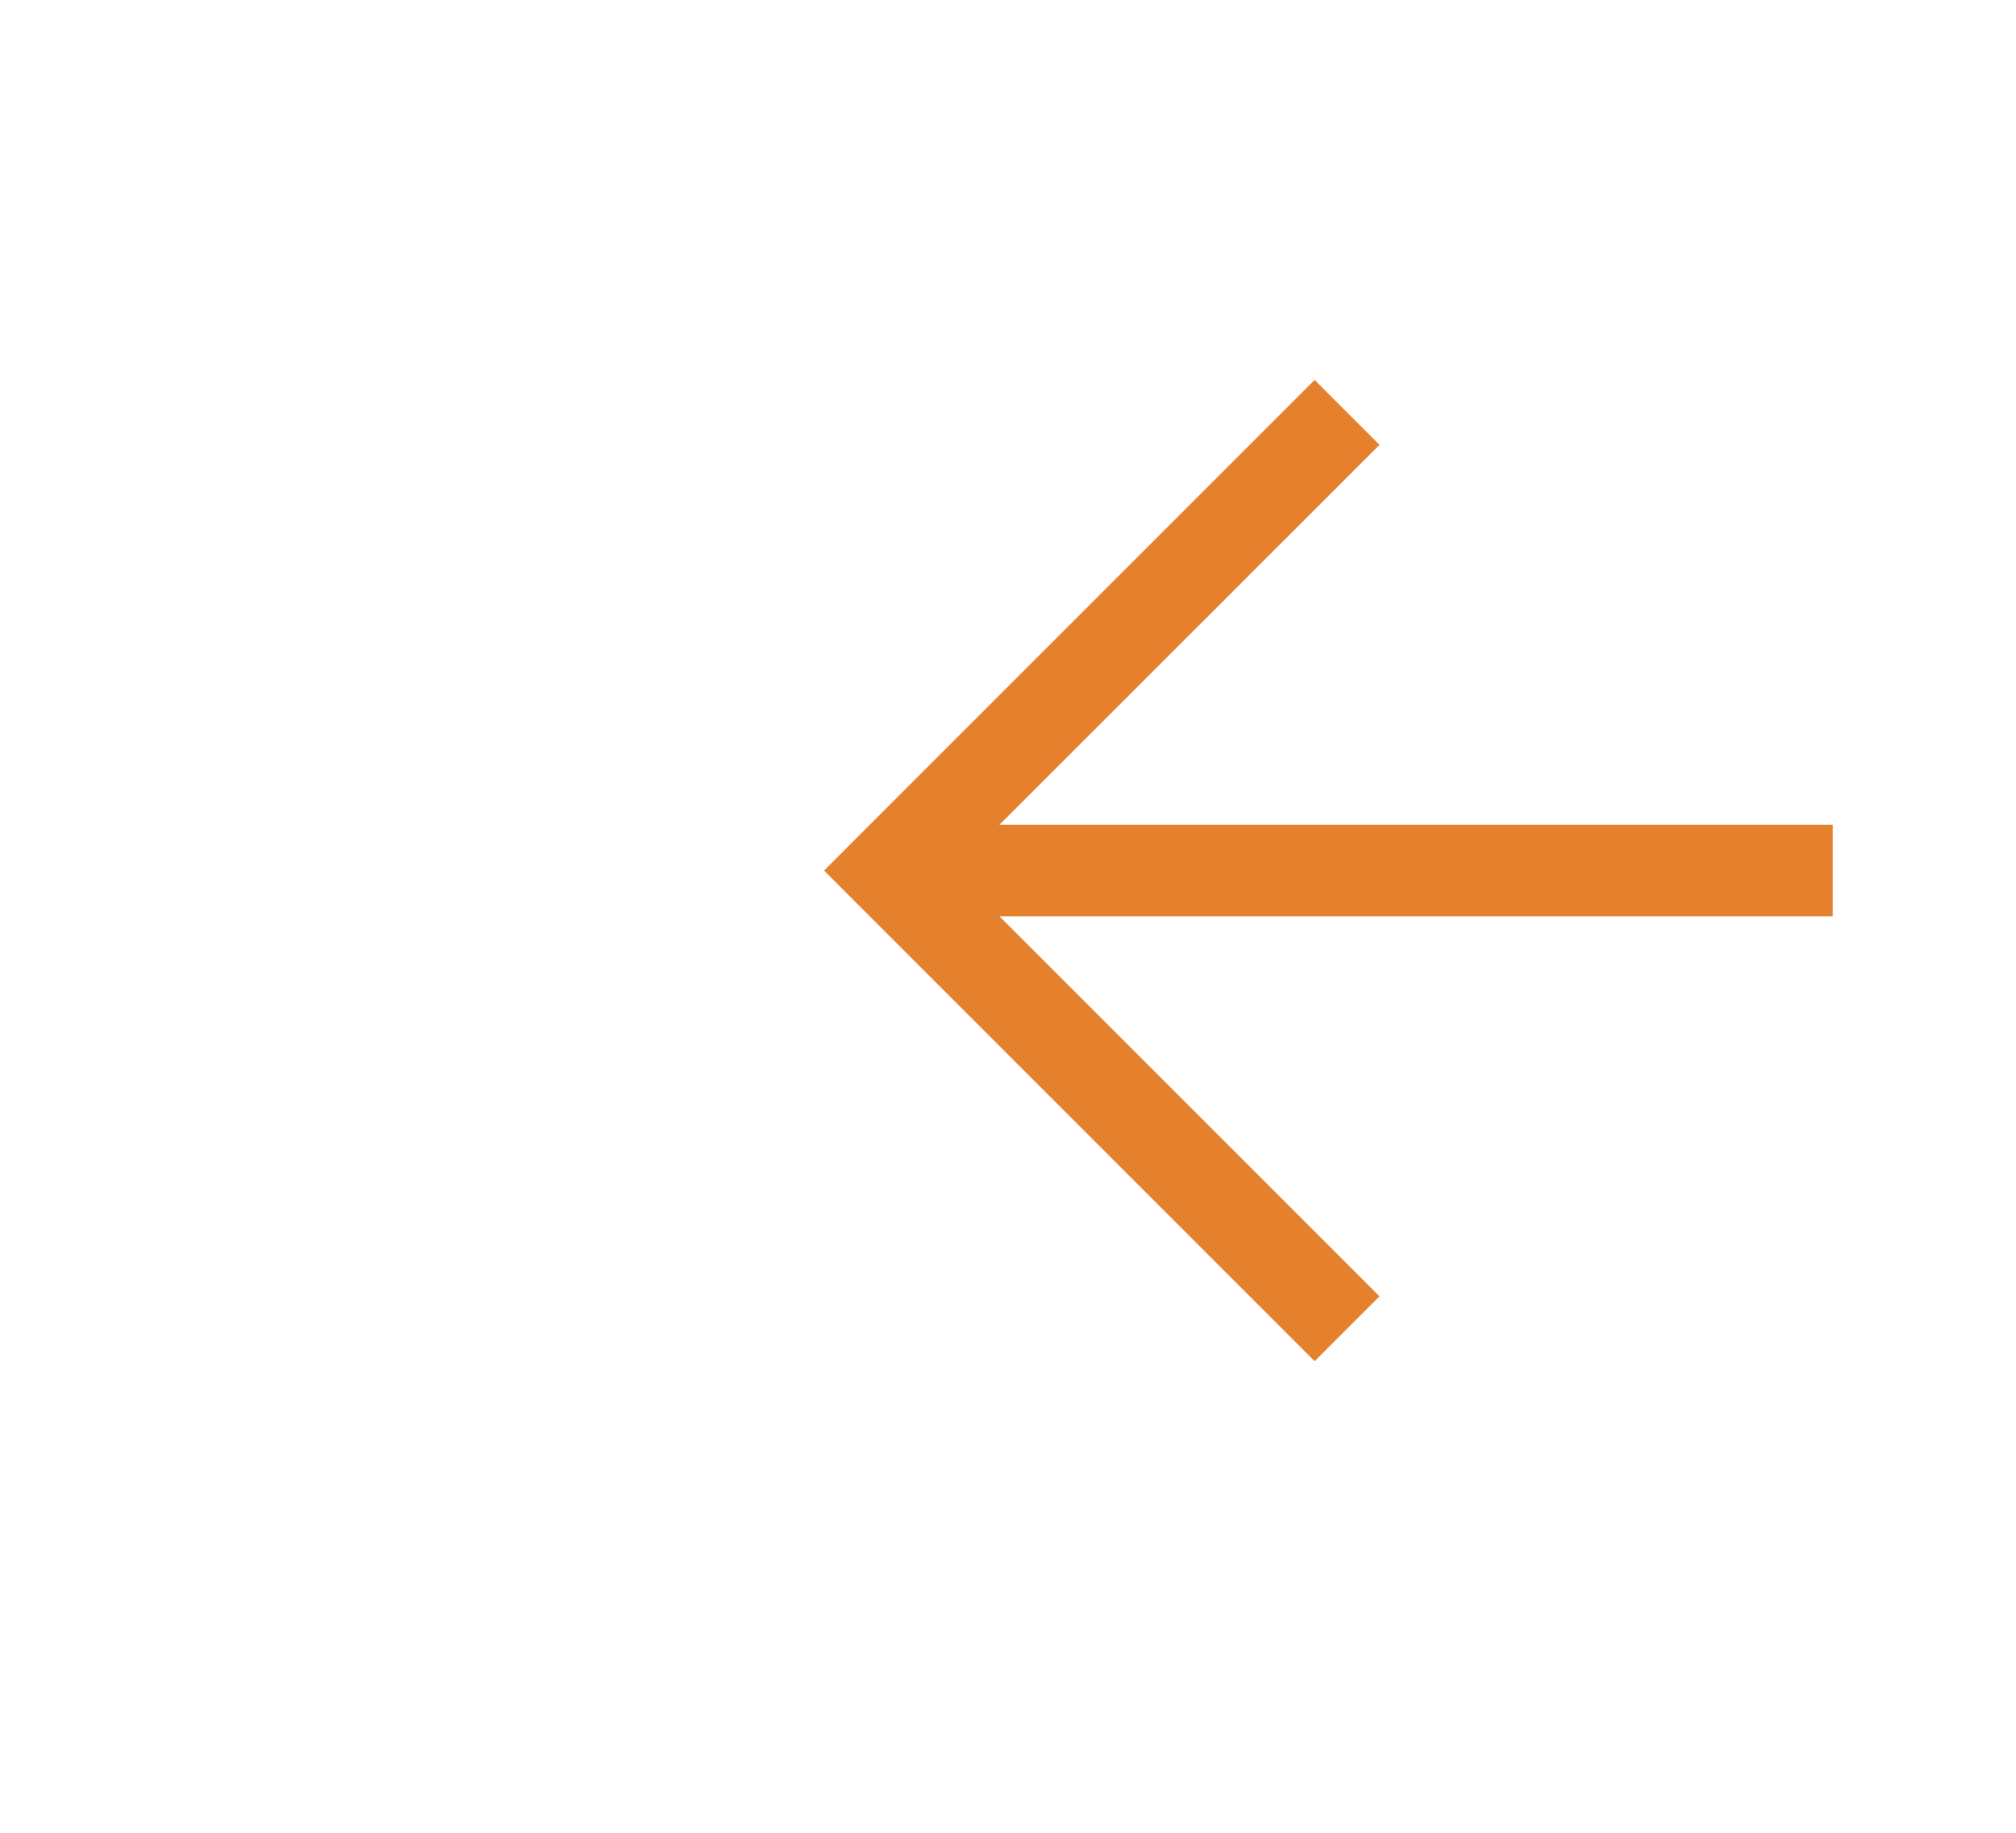
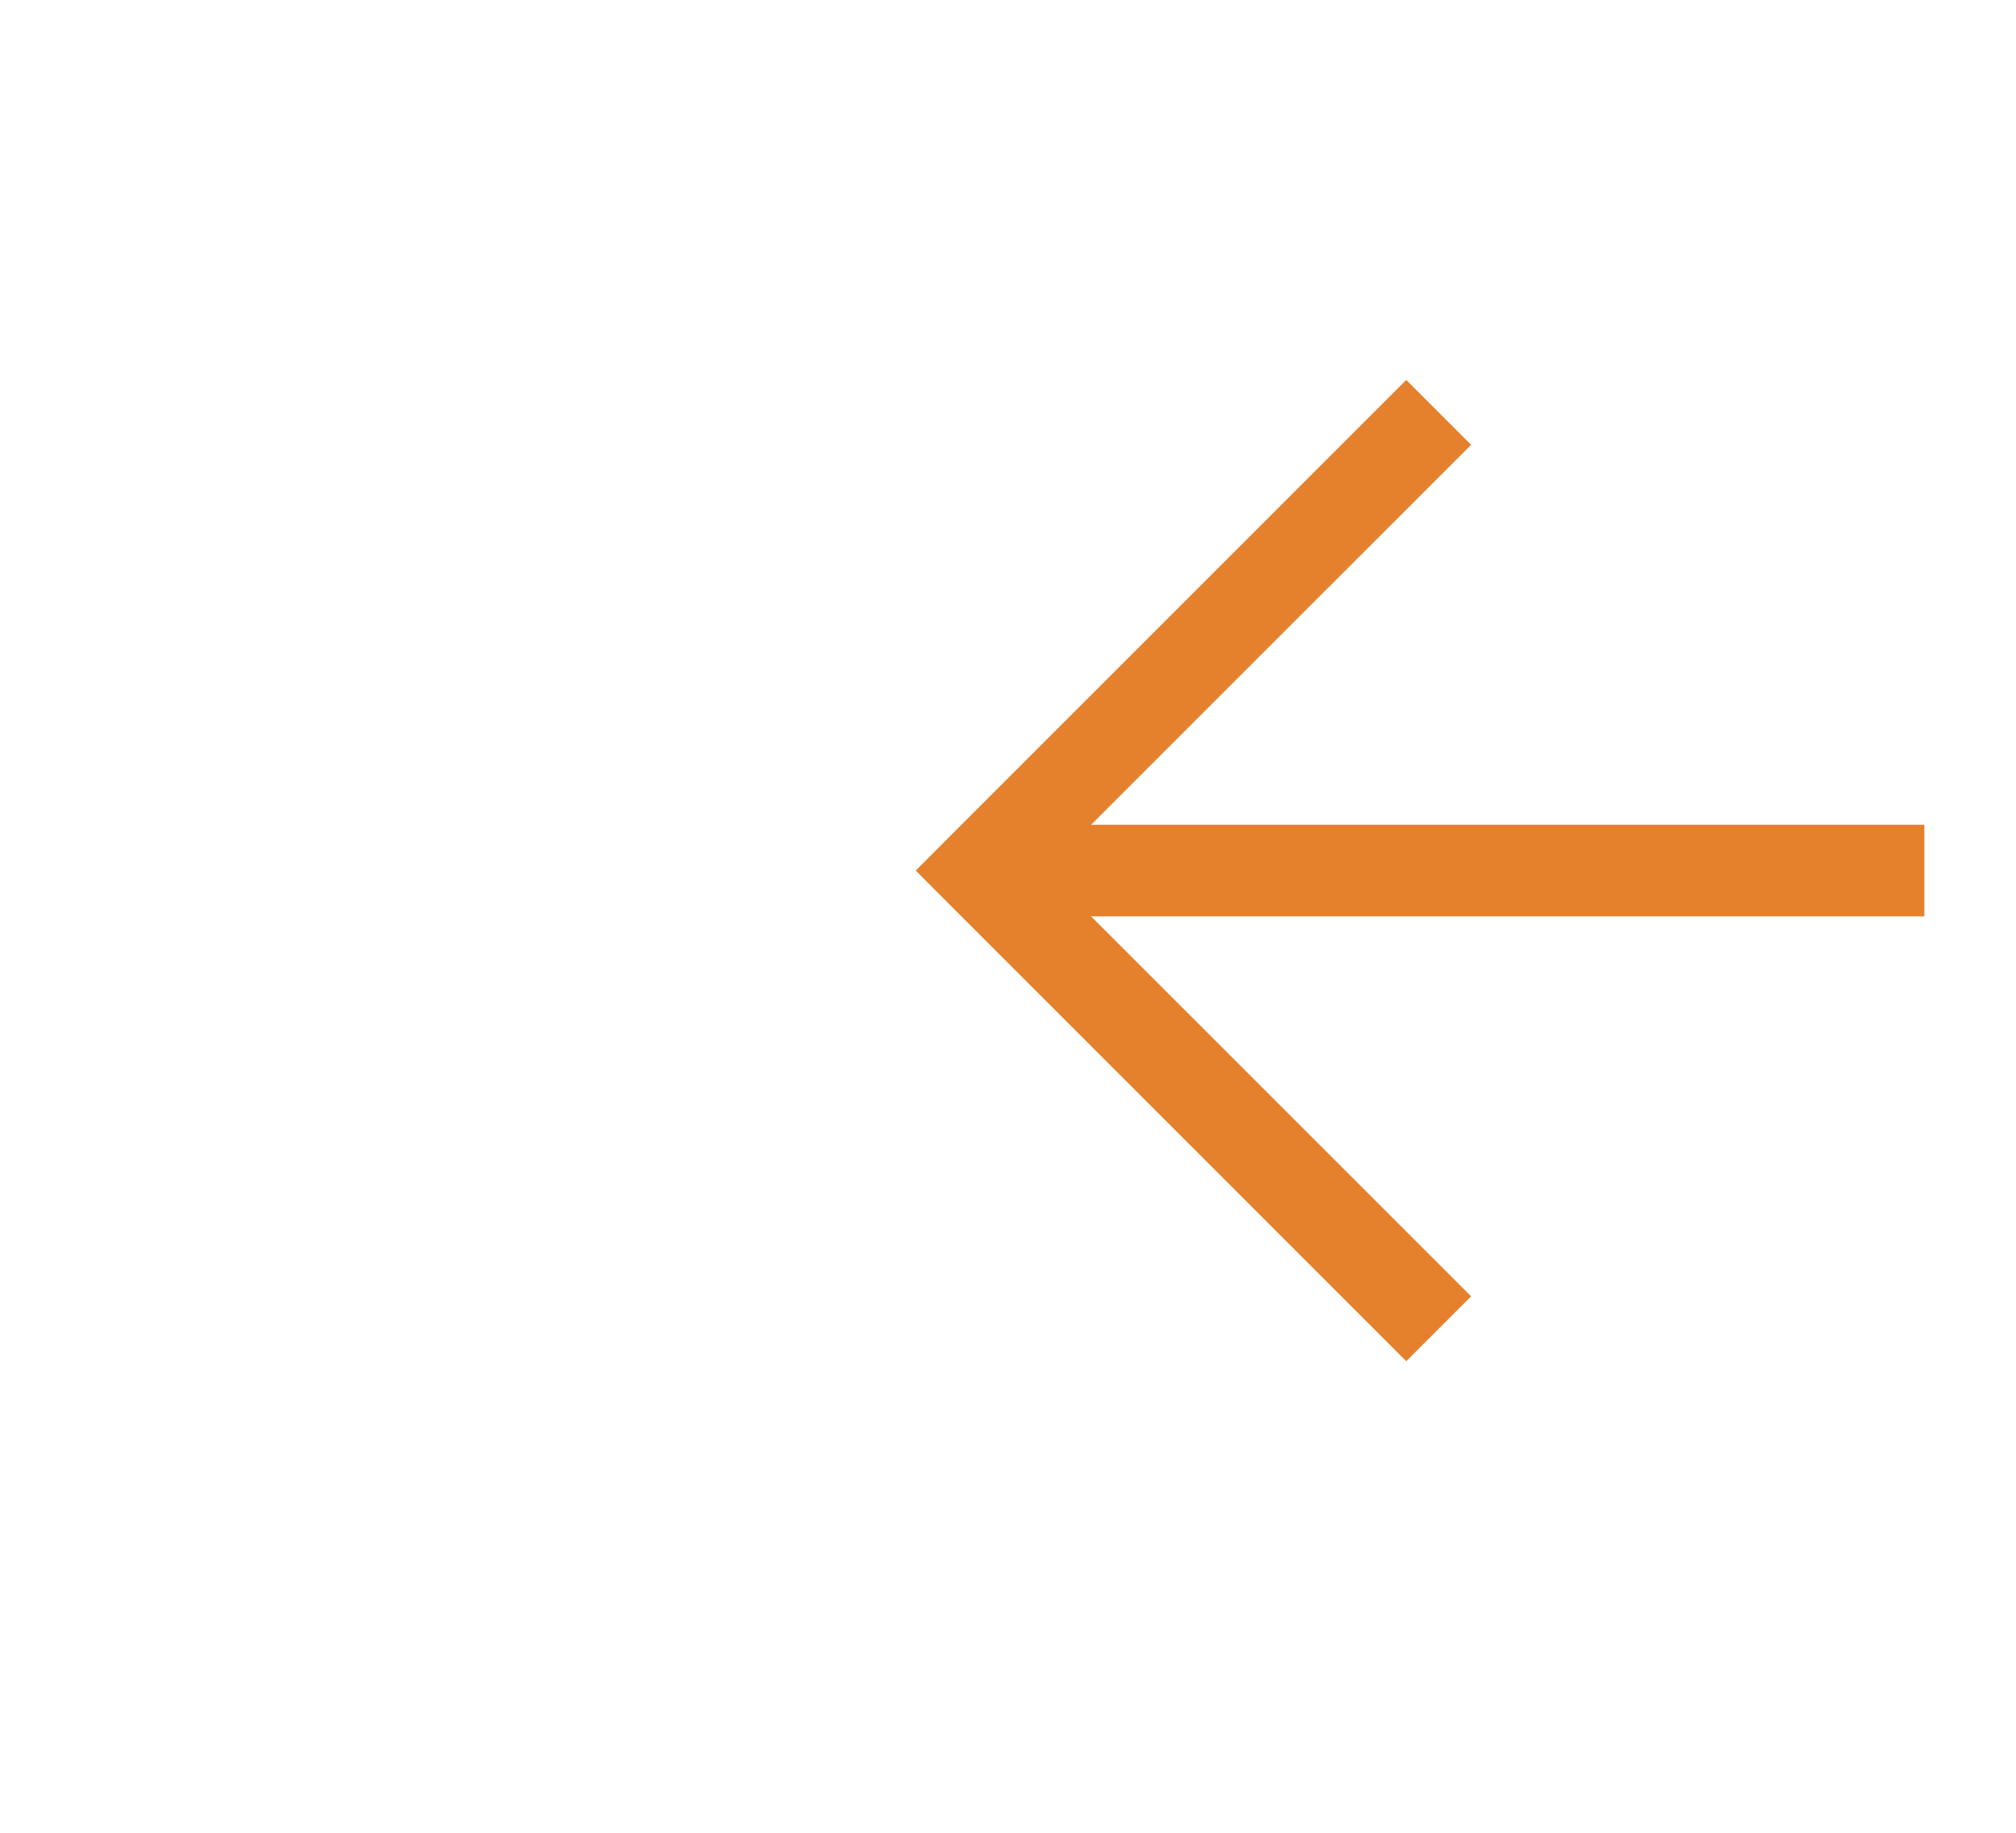
- <svg xmlns="http://www.w3.org/2000/svg" version="1.1" width="22px" height="20px" preserveAspectRatio="xMinYMid meet" viewBox="446 2245  22 18">
-   <g transform="matrix(-1 0 0 -1 914 4508 )">
-     <path d="M 452.946 2249.854  L 457.593 2254.5  L 452.946 2259.146  L 453.654 2259.854  L 458.654 2254.854  L 459.007 2254.5  L 458.654 2254.146  L 453.654 2249.146  L 452.946 2249.854  Z " fill-rule="nonzero" fill="#e5812d" stroke="none" />
-     <path d="M 448 2254.5  L 458 2254.5  " stroke-width="1" stroke="#e5812d" fill="none" />
+ <svg xmlns="http://www.w3.org/2000/svg" version="1.1" width="22px" height="20px" preserveAspectRatio="xMinYMid meet" viewBox="450 2245  22 18">
+   <g transform="matrix(-1 0 0 -1 922 4508 )">
+     <path d="M 455.946 2249.854  L 460.593 2254.5  L 455.946 2259.146  L 456.654 2259.854  L 461.654 2254.854  L 462.007 2254.5  L 461.654 2254.146  L 456.654 2249.146  L 455.946 2249.854  Z " fill-rule="nonzero" fill="#e5812d" stroke="none" />
+     <path d="M 451 2254.5  L 461 2254.5  " stroke-width="1" stroke="#e5812d" fill="none" />
  </g>
</svg>
